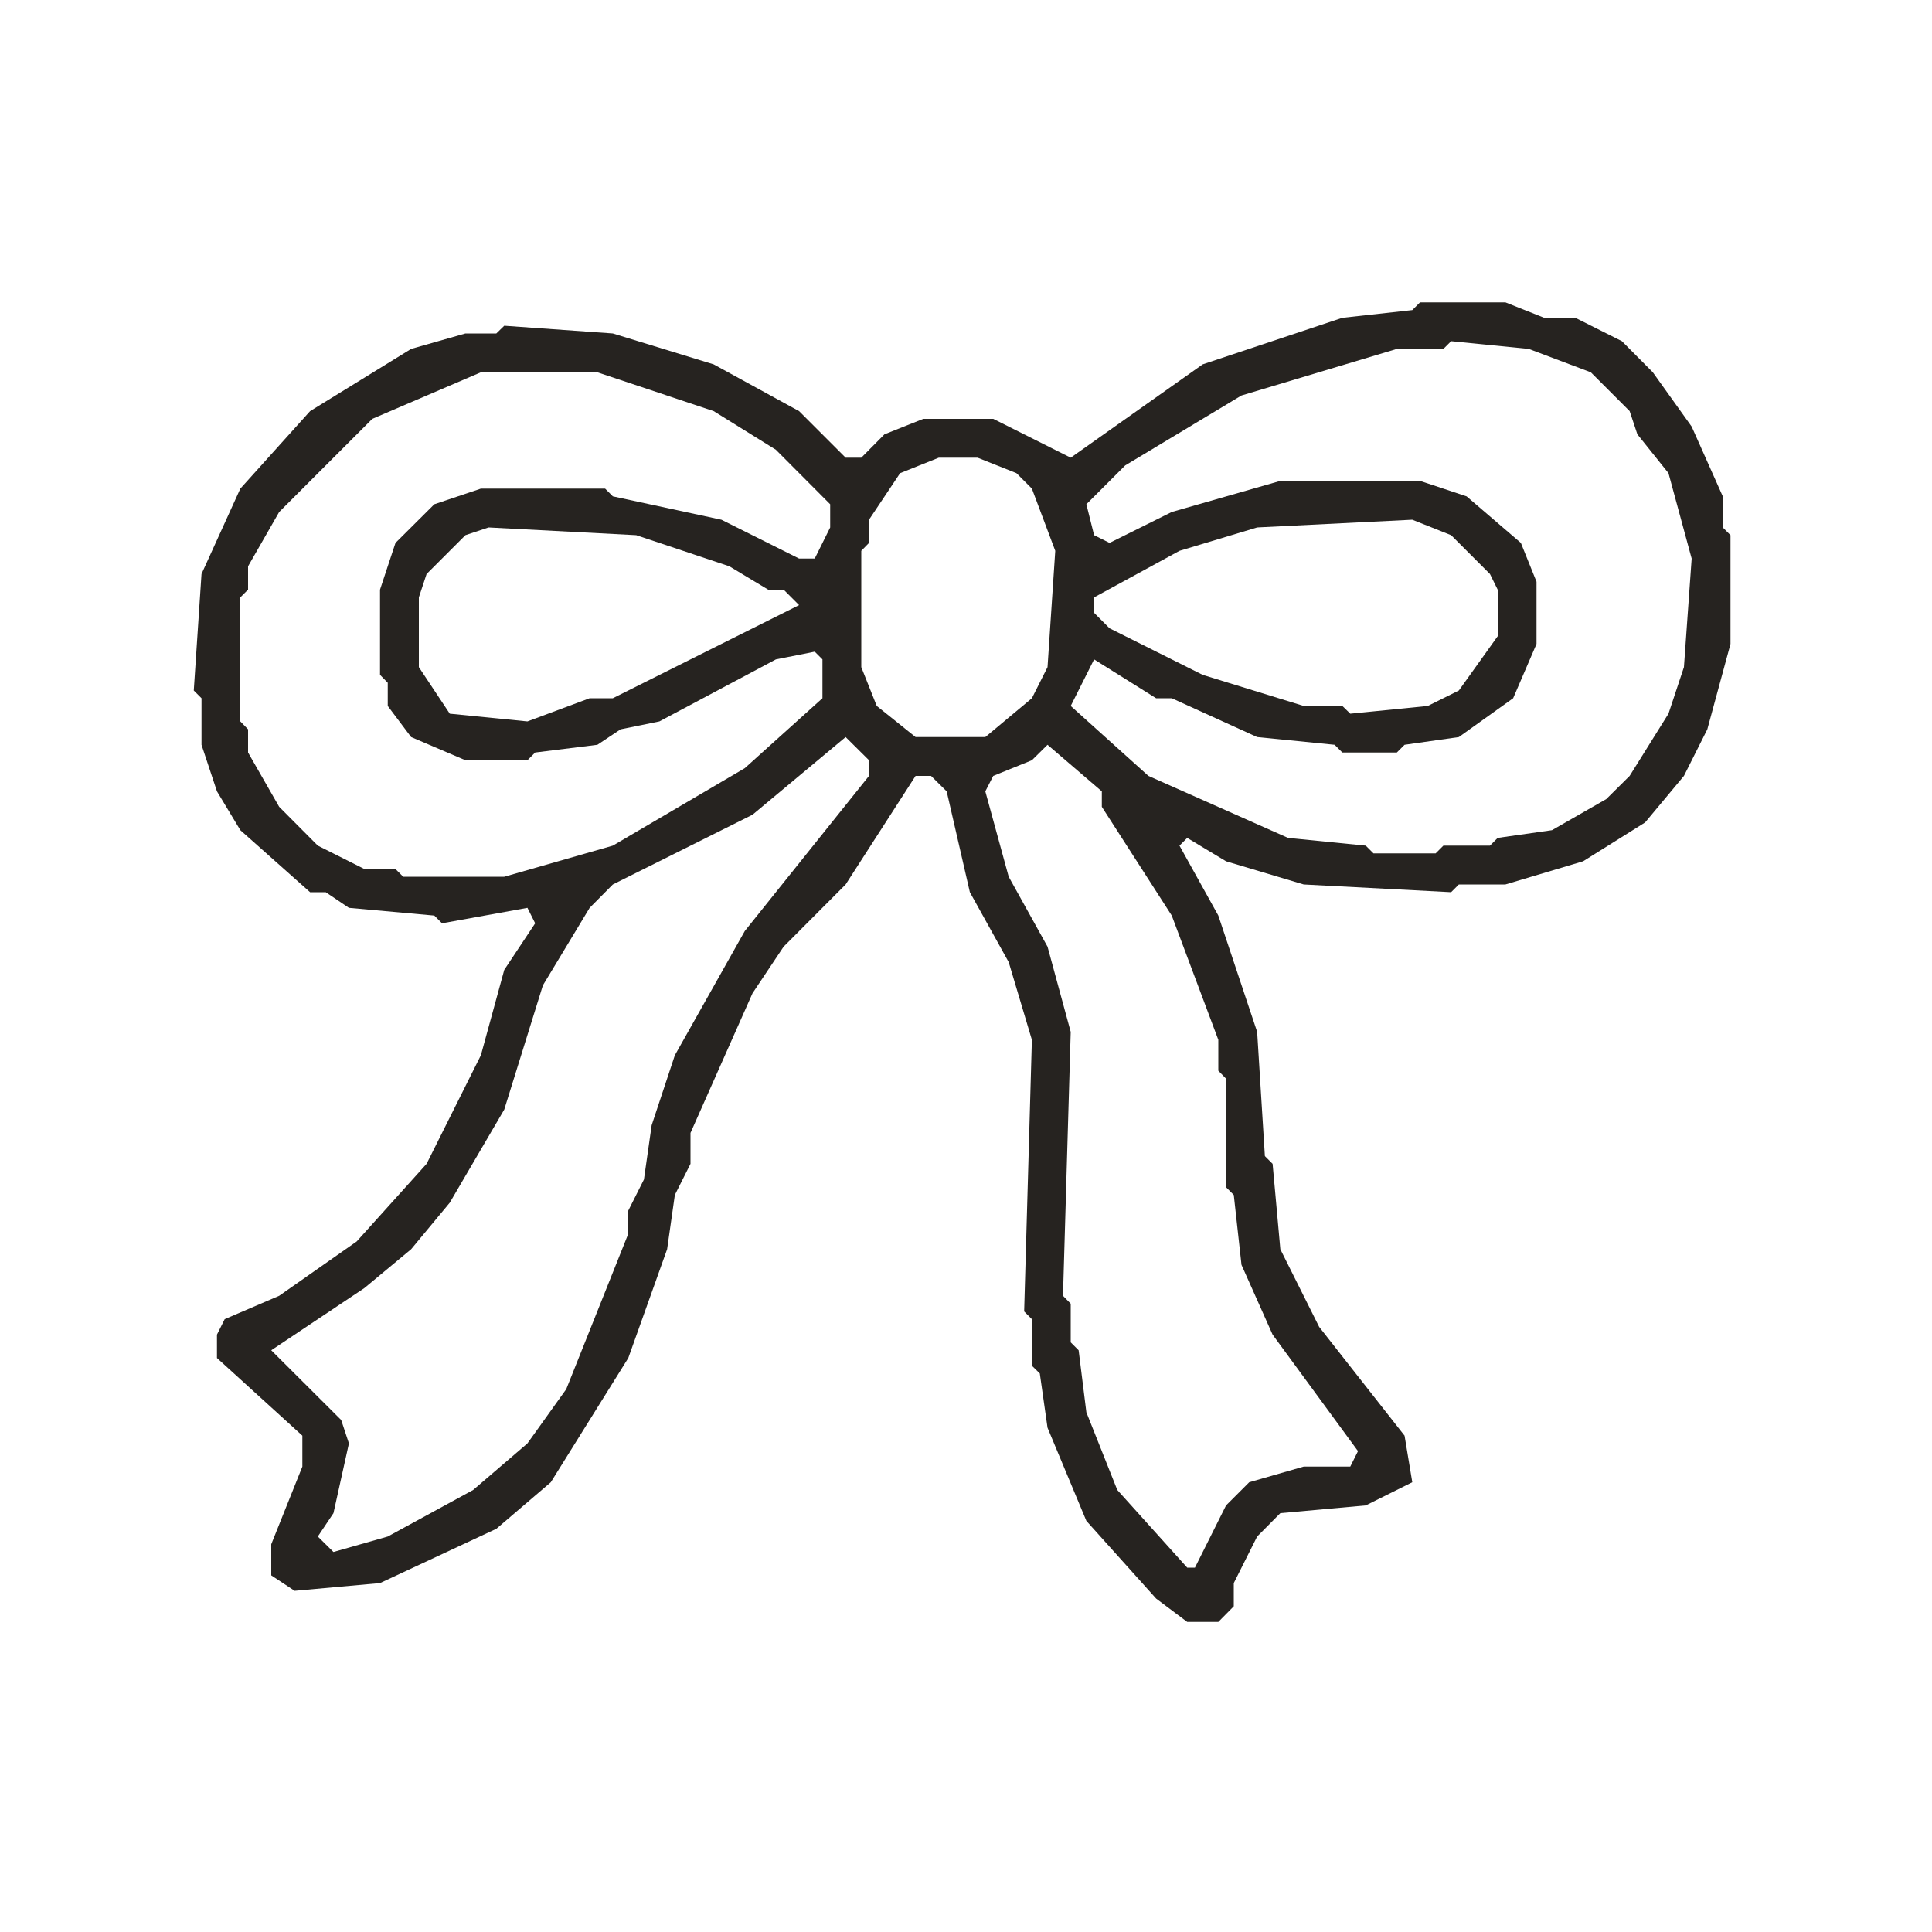
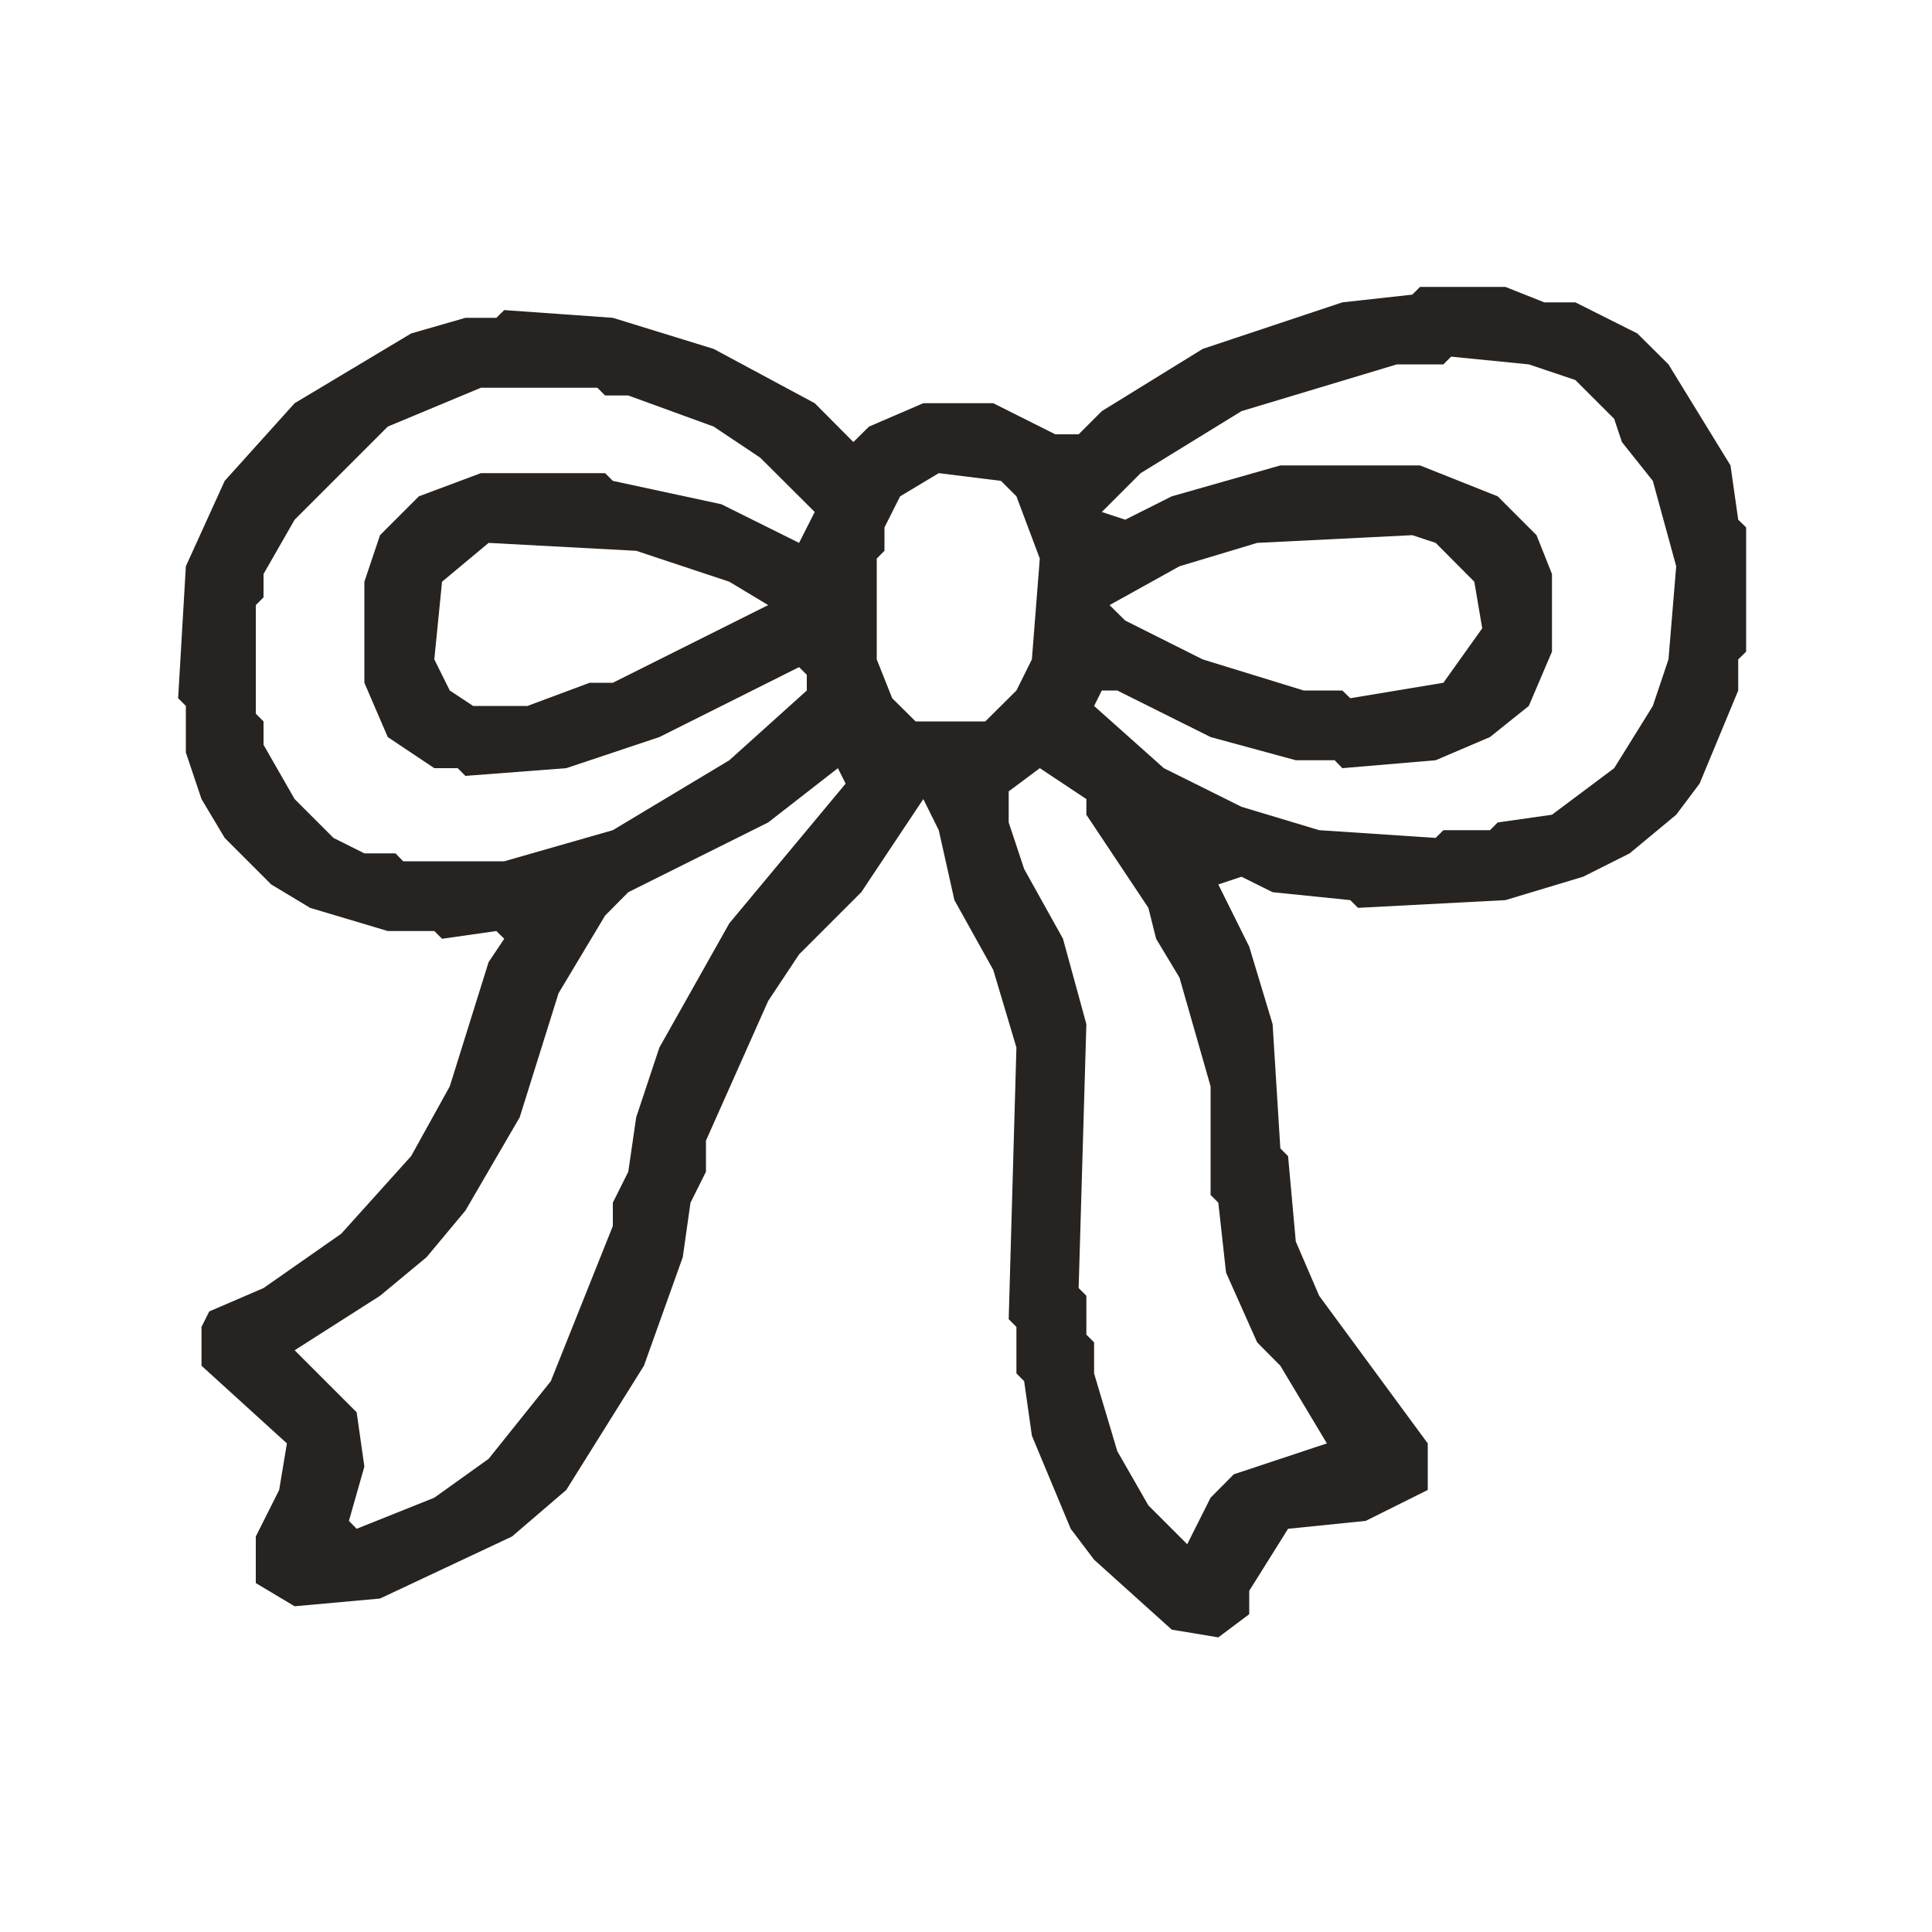
<svg xmlns="http://www.w3.org/2000/svg" viewBox="0 0 100 100" width="100" height="100" fill="currentColor" fill-rule="evenodd" stroke="none" color="#262320">
-   <path d="M 85.55 19.27 L 83.95 17.66 L 81.54 16.45 L 79.93 16.45 L 77.92 15.65 L 73.50 15.65 L 73.10 16.05 L 69.48 16.45 L 62.25 18.86 L 55.42 23.69 L 51.41 21.68 L 47.79 21.68 L 45.78 22.48 L 44.58 23.69 L 43.77 23.69 L 41.36 21.28 L 36.94 18.86 L 31.72 17.26 L 26.10 16.86 L 25.69 17.26 L 24.09 17.26 L 21.28 18.06 L 16.05 21.28 L 12.44 25.29 L 10.43 29.71 L 10.03 35.74 L 10.43 36.14 L 10.43 38.55 L 11.23 40.96 L 12.44 42.97 L 16.05 46.18 L 16.86 46.18 L 18.06 46.99 L 22.48 47.39 L 22.88 47.79 L 27.30 46.99 L 27.70 47.79 L 26.10 50.20 L 24.89 54.62 L 22.08 60.24 L 18.46 64.26 L 14.45 67.07 L 11.63 68.28 L 11.23 69.08 L 11.23 70.29 L 15.65 74.31 L 15.65 75.91 L 14.04 79.93 L 14.04 81.54 L 15.25 82.34 L 19.67 81.94 L 25.69 79.13 L 28.51 76.72 L 32.52 70.29 L 34.53 64.66 L 34.93 61.85 L 35.74 60.24 L 35.74 58.64 L 38.95 51.41 L 40.56 49.00 L 43.77 45.78 L 47.39 40.16 L 48.19 40.16 L 49.00 40.96 L 50.20 46.18 L 52.21 49.80 L 53.41 53.82 L 53.01 67.88 L 53.41 68.28 L 53.41 70.69 L 53.82 71.09 L 54.22 73.90 L 56.23 78.72 L 59.84 82.74 L 61.45 83.95 L 63.06 83.95 L 63.86 83.14 L 63.86 81.94 L 65.07 79.53 L 66.27 78.32 L 70.69 77.92 L 73.10 76.72 L 72.70 74.31 L 68.28 68.68 L 66.27 64.66 L 65.87 60.24 L 65.47 59.84 L 65.07 53.41 L 63.06 47.39 L 61.05 43.77 L 61.45 43.37 L 63.46 44.58 L 67.48 45.78 L 75.11 46.18 L 75.51 45.78 L 77.92 45.78 L 81.94 44.58 L 85.15 42.57 L 87.16 40.16 L 88.37 37.75 L 89.57 33.33 L 89.57 27.70 L 89.17 27.30 L 89.17 25.69 L 87.56 22.08 Z M 54.22 38.55 L 57.03 40.96 L 57.03 41.76 L 60.65 47.39 L 63.06 53.82 L 63.06 55.42 L 63.46 55.83 L 63.46 61.45 L 63.86 61.85 L 64.26 65.47 L 65.87 69.08 L 70.29 75.11 L 69.89 75.91 L 67.48 75.91 L 64.66 76.72 L 63.46 77.92 L 61.85 81.14 L 61.45 81.14 L 57.83 77.12 L 56.23 73.10 L 55.83 69.89 L 55.42 69.48 L 55.42 67.48 L 55.02 67.07 L 55.42 53.41 L 54.22 49.00 L 52.21 45.38 L 51.00 40.96 L 51.41 40.16 L 53.41 39.35 Z M 43.77 38.15 L 44.98 39.35 L 44.98 40.16 L 38.55 48.19 L 34.93 54.62 L 33.73 58.24 L 33.33 61.05 L 32.52 62.66 L 32.52 63.86 L 29.31 71.90 L 27.30 74.71 L 24.49 77.12 L 20.07 79.53 L 17.26 80.33 L 16.45 79.53 L 17.26 78.32 L 18.06 74.71 L 17.66 73.50 L 14.04 69.89 L 18.86 66.67 L 21.28 64.66 L 23.28 62.25 L 26.10 57.43 L 28.10 51.00 L 30.52 46.99 L 31.72 45.78 L 38.95 42.17 Z M 21.68 34.53 L 21.68 30.92 L 22.08 29.71 L 24.09 27.70 L 25.29 27.30 L 32.93 27.70 L 37.75 29.31 L 39.76 30.52 L 40.56 30.52 L 41.36 31.32 L 31.72 36.14 L 30.52 36.14 L 27.30 37.34 L 23.28 36.94 Z M 56.63 30.92 L 61.05 28.51 L 65.07 27.30 L 73.10 26.90 L 75.11 27.70 L 77.12 29.71 L 77.52 30.52 L 77.52 32.93 L 75.51 35.74 L 73.90 36.54 L 69.89 36.94 L 69.48 36.54 L 67.48 36.54 L 62.25 34.93 L 57.43 32.52 L 56.63 31.72 Z M 48.59 23.69 L 50.60 23.69 L 52.61 24.49 L 53.41 25.29 L 54.62 28.51 L 54.22 34.53 L 53.41 36.14 L 51.00 38.15 L 47.39 38.15 L 45.38 36.54 L 44.58 34.53 L 44.58 28.51 L 44.98 28.10 L 44.98 26.90 L 46.59 24.49 Z M 40.16 23.28 L 42.97 26.10 L 42.97 27.30 L 42.17 28.91 L 41.36 28.91 L 37.34 26.90 L 31.72 25.69 L 31.32 25.29 L 24.89 25.29 L 22.48 26.10 L 20.47 28.10 L 19.67 30.52 L 19.67 34.93 L 20.07 35.34 L 20.07 36.54 L 21.28 38.15 L 24.09 39.35 L 27.30 39.35 L 27.70 38.95 L 30.92 38.55 L 32.12 37.75 L 34.13 37.34 L 40.16 34.13 L 42.17 33.73 L 42.57 34.13 L 42.57 36.14 L 38.55 39.76 L 31.72 43.77 L 26.10 45.38 L 20.87 45.38 L 20.47 44.98 L 18.86 44.98 L 16.45 43.77 L 14.45 41.76 L 12.84 38.95 L 12.84 37.75 L 12.44 37.34 L 12.44 30.92 L 12.84 30.52 L 12.84 29.31 L 14.45 26.50 L 19.27 21.68 L 24.89 19.27 L 30.92 19.27 L 36.94 21.28 Z M 86.36 24.49 L 87.56 28.91 L 87.16 34.53 L 86.36 36.94 L 84.35 40.16 L 83.14 41.36 L 80.33 42.97 L 77.52 43.37 L 77.12 43.77 L 74.71 43.77 L 74.31 44.17 L 71.09 44.17 L 70.69 43.77 L 66.67 43.37 L 59.44 40.16 L 55.42 36.54 L 56.63 34.13 L 59.84 36.14 L 60.65 36.14 L 65.07 38.15 L 69.08 38.55 L 69.48 38.95 L 72.30 38.95 L 72.70 38.55 L 75.51 38.15 L 78.32 36.14 L 79.53 33.33 L 79.53 30.11 L 78.72 28.10 L 75.91 25.69 L 73.50 24.89 L 66.27 24.89 L 60.65 26.50 L 57.43 28.10 L 56.63 27.70 L 56.23 26.10 L 58.24 24.09 L 64.26 20.47 L 72.30 18.06 L 74.71 18.06 L 75.11 17.66 L 79.13 18.06 L 82.34 19.27 L 84.35 21.28 L 84.75 22.48 Z" />
+   <path d="M 86.36 18.86 L 84.75 17.26 L 81.54 15.65 L 79.93 15.65 L 77.92 14.85 L 73.50 14.85 L 73.10 15.25 L 69.48 15.65 L 62.25 18.06 L 57.03 21.28 L 55.83 22.48 L 54.62 22.48 L 51.41 20.87 L 47.79 20.87 L 44.98 22.08 L 44.17 22.88 L 42.17 20.87 L 36.94 18.06 L 31.72 16.45 L 26.10 16.05 L 25.69 16.45 L 24.09 16.45 L 21.28 17.26 L 15.25 20.87 L 11.63 24.89 L 9.62 29.31 L 9.22 36.14 L 9.62 36.54 L 9.62 38.95 L 10.43 41.36 L 11.63 43.37 L 14.04 45.78 L 16.05 46.99 L 20.07 48.19 L 22.48 48.19 L 22.88 48.59 L 25.69 48.19 L 26.10 48.59 L 25.29 49.80 L 23.28 56.23 L 21.28 59.84 L 17.66 63.86 L 13.64 66.67 L 10.83 67.88 L 10.43 68.68 L 10.43 70.69 L 14.85 74.71 L 14.45 77.12 L 13.24 79.53 L 13.24 81.94 L 15.25 83.14 L 19.67 82.74 L 26.50 79.53 L 29.31 77.12 L 33.33 70.69 L 35.34 65.07 L 35.74 62.25 L 36.54 60.65 L 36.54 59.04 L 39.76 51.81 L 41.36 49.40 L 44.58 46.18 L 47.79 41.36 L 48.59 42.97 L 49.40 46.59 L 51.41 50.20 L 52.61 54.22 L 52.21 68.28 L 52.61 68.68 L 52.61 71.09 L 53.01 71.49 L 53.41 74.31 L 55.42 79.13 L 56.63 80.73 L 60.65 84.35 L 63.06 84.75 L 64.66 83.55 L 64.66 82.34 L 66.67 79.13 L 70.69 78.72 L 73.90 77.12 L 73.90 74.71 L 68.28 67.07 L 67.07 64.26 L 66.67 59.84 L 66.27 59.44 L 65.87 53.01 L 64.66 49.00 L 63.06 45.78 L 64.26 45.38 L 65.87 46.18 L 69.89 46.59 L 70.29 46.99 L 77.92 46.59 L 81.94 45.38 L 84.35 44.17 L 86.76 42.17 L 87.97 40.56 L 89.97 35.74 L 89.97 34.13 L 90.38 33.73 L 90.38 27.30 L 89.97 26.90 L 89.57 24.09 Z M 53.82 39.76 L 56.23 41.36 L 56.23 42.17 L 59.44 46.99 L 59.84 48.59 L 61.05 50.60 L 62.66 56.23 L 62.66 61.85 L 63.06 62.25 L 63.46 65.87 L 65.07 69.48 L 66.27 70.69 L 68.68 74.71 L 63.86 76.31 L 62.66 77.52 L 61.45 79.93 L 59.44 77.92 L 57.83 75.11 L 56.63 71.09 L 56.63 69.48 L 56.23 69.08 L 56.23 67.07 L 55.83 66.67 L 56.23 53.01 L 55.02 48.59 L 53.01 44.98 L 52.21 42.57 L 52.21 40.96 Z M 43.37 39.76 L 43.77 40.56 L 37.75 47.79 L 34.13 54.22 L 32.93 57.83 L 32.52 60.65 L 31.72 62.25 L 31.72 63.46 L 28.51 71.49 L 25.29 75.51 L 22.48 77.52 L 18.46 79.13 L 18.06 78.72 L 18.86 75.91 L 18.46 73.10 L 15.25 69.89 L 19.67 67.07 L 22.08 65.07 L 24.09 62.66 L 26.90 57.83 L 28.91 51.41 L 31.32 47.39 L 32.52 46.18 L 39.76 42.57 Z M 22.48 34.13 L 22.88 30.11 L 25.29 28.10 L 32.93 28.51 L 37.75 30.11 L 39.76 31.32 L 31.72 35.34 L 30.52 35.34 L 27.30 36.54 L 24.49 36.54 L 23.28 35.74 Z M 57.43 31.32 L 61.05 29.31 L 65.07 28.10 L 73.10 27.70 L 74.31 28.10 L 76.31 30.11 L 76.72 32.52 L 74.71 35.34 L 69.89 36.14 L 69.48 35.74 L 67.48 35.74 L 62.25 34.13 L 58.24 32.12 Z M 48.59 24.49 L 51.81 24.89 L 52.61 25.69 L 53.82 28.91 L 53.41 34.13 L 52.61 35.74 L 51.00 37.34 L 47.39 37.34 L 46.18 36.14 L 45.38 34.13 L 45.38 28.91 L 45.78 28.51 L 45.78 27.30 L 46.59 25.69 Z M 42.17 26.50 L 41.36 28.10 L 37.34 26.10 L 31.72 24.89 L 31.32 24.49 L 24.89 24.49 L 21.68 25.69 L 19.67 27.70 L 18.86 30.11 L 18.86 35.34 L 20.07 38.15 L 22.48 39.76 L 23.69 39.76 L 24.09 40.16 L 29.31 39.76 L 34.13 38.15 L 41.36 34.53 L 41.76 34.93 L 41.76 35.74 L 37.75 39.35 L 31.72 42.97 L 26.10 44.58 L 20.87 44.58 L 20.47 44.17 L 18.86 44.17 L 17.26 43.37 L 15.25 41.36 L 13.64 38.55 L 13.64 37.34 L 13.24 36.94 L 13.24 31.32 L 13.64 30.92 L 13.64 29.71 L 15.25 26.90 L 20.07 22.08 L 24.89 20.07 L 30.92 20.07 L 31.32 20.47 L 32.52 20.47 L 36.94 22.08 L 39.35 23.69 Z M 85.55 24.89 L 86.76 29.31 L 86.36 34.13 L 85.55 36.54 L 83.55 39.76 L 80.33 42.17 L 77.52 42.57 L 77.12 42.97 L 74.71 42.97 L 74.31 43.37 L 68.28 42.97 L 64.26 41.76 L 60.24 39.76 L 56.63 36.54 L 57.03 35.74 L 57.83 35.74 L 62.66 38.15 L 67.07 39.35 L 69.08 39.35 L 69.48 39.76 L 74.31 39.35 L 77.12 38.15 L 79.13 36.54 L 80.33 33.73 L 80.33 29.71 L 79.53 27.70 L 77.52 25.69 L 73.50 24.09 L 66.27 24.09 L 60.65 25.69 L 58.24 26.90 L 57.03 26.50 L 59.04 24.49 L 64.26 21.28 L 72.30 18.86 L 74.71 18.86 L 75.11 18.46 L 79.13 18.86 L 81.54 19.67 L 83.55 21.68 L 83.95 22.88 Z" />
</svg>
